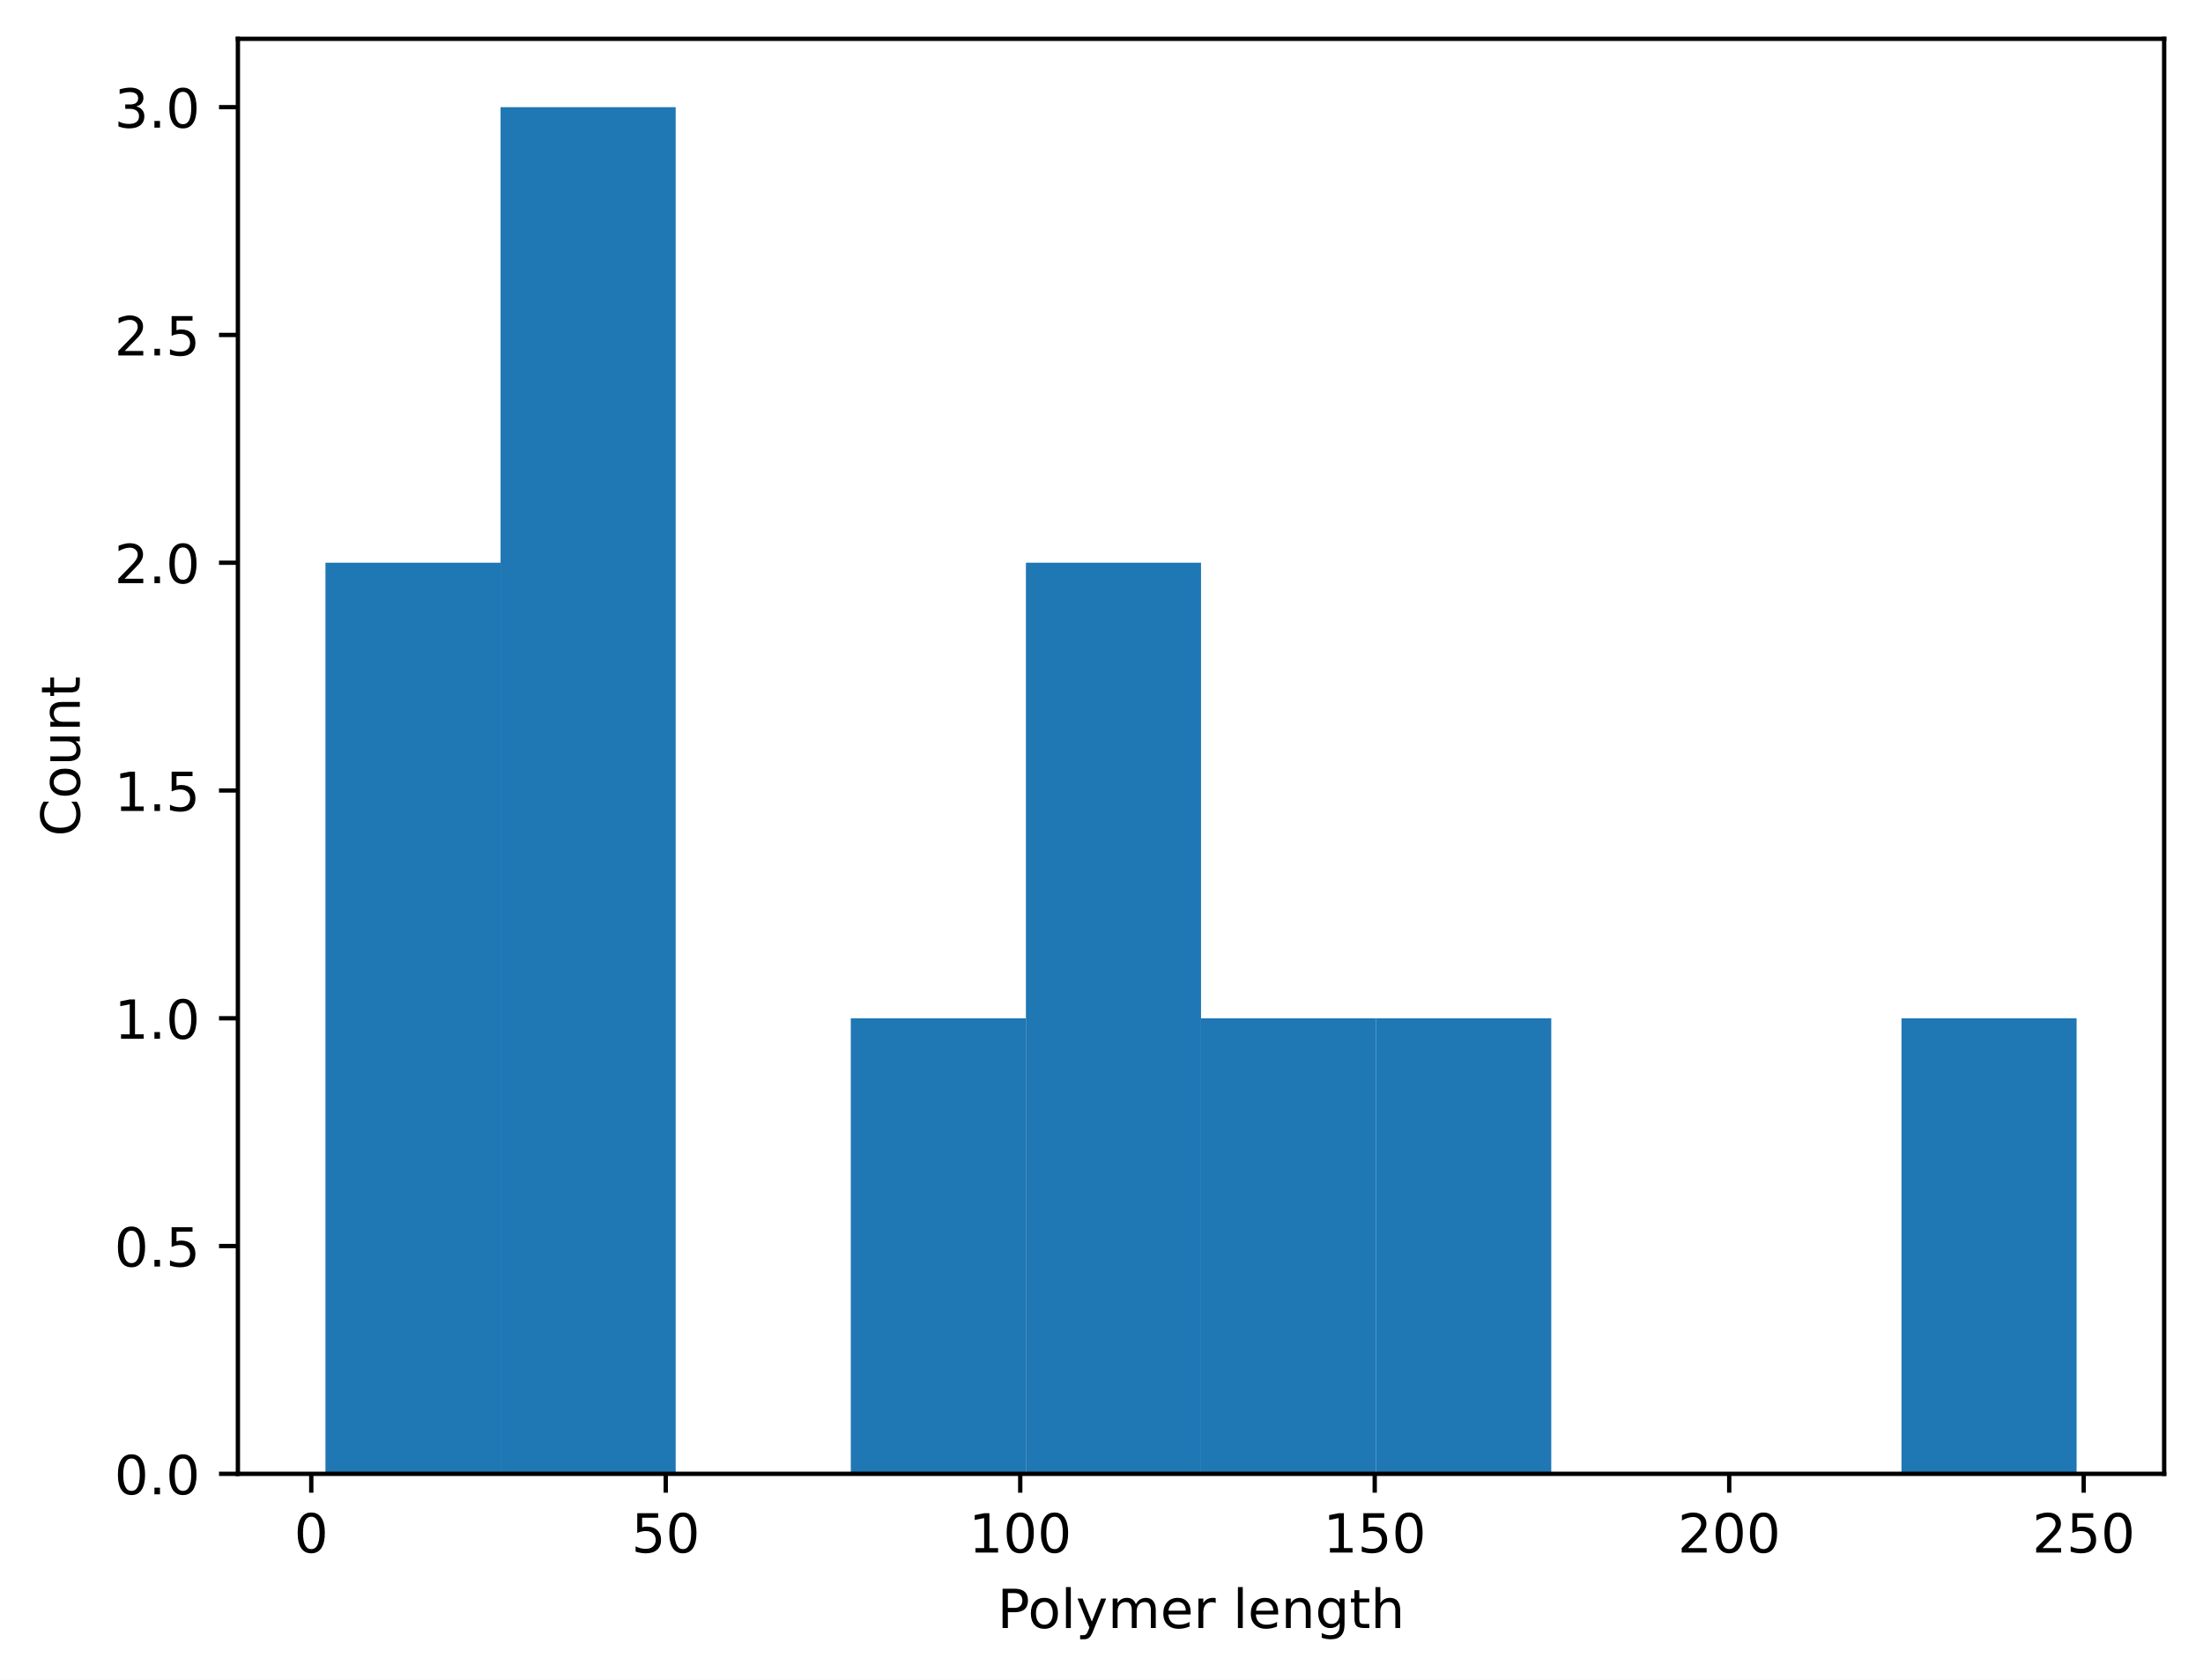
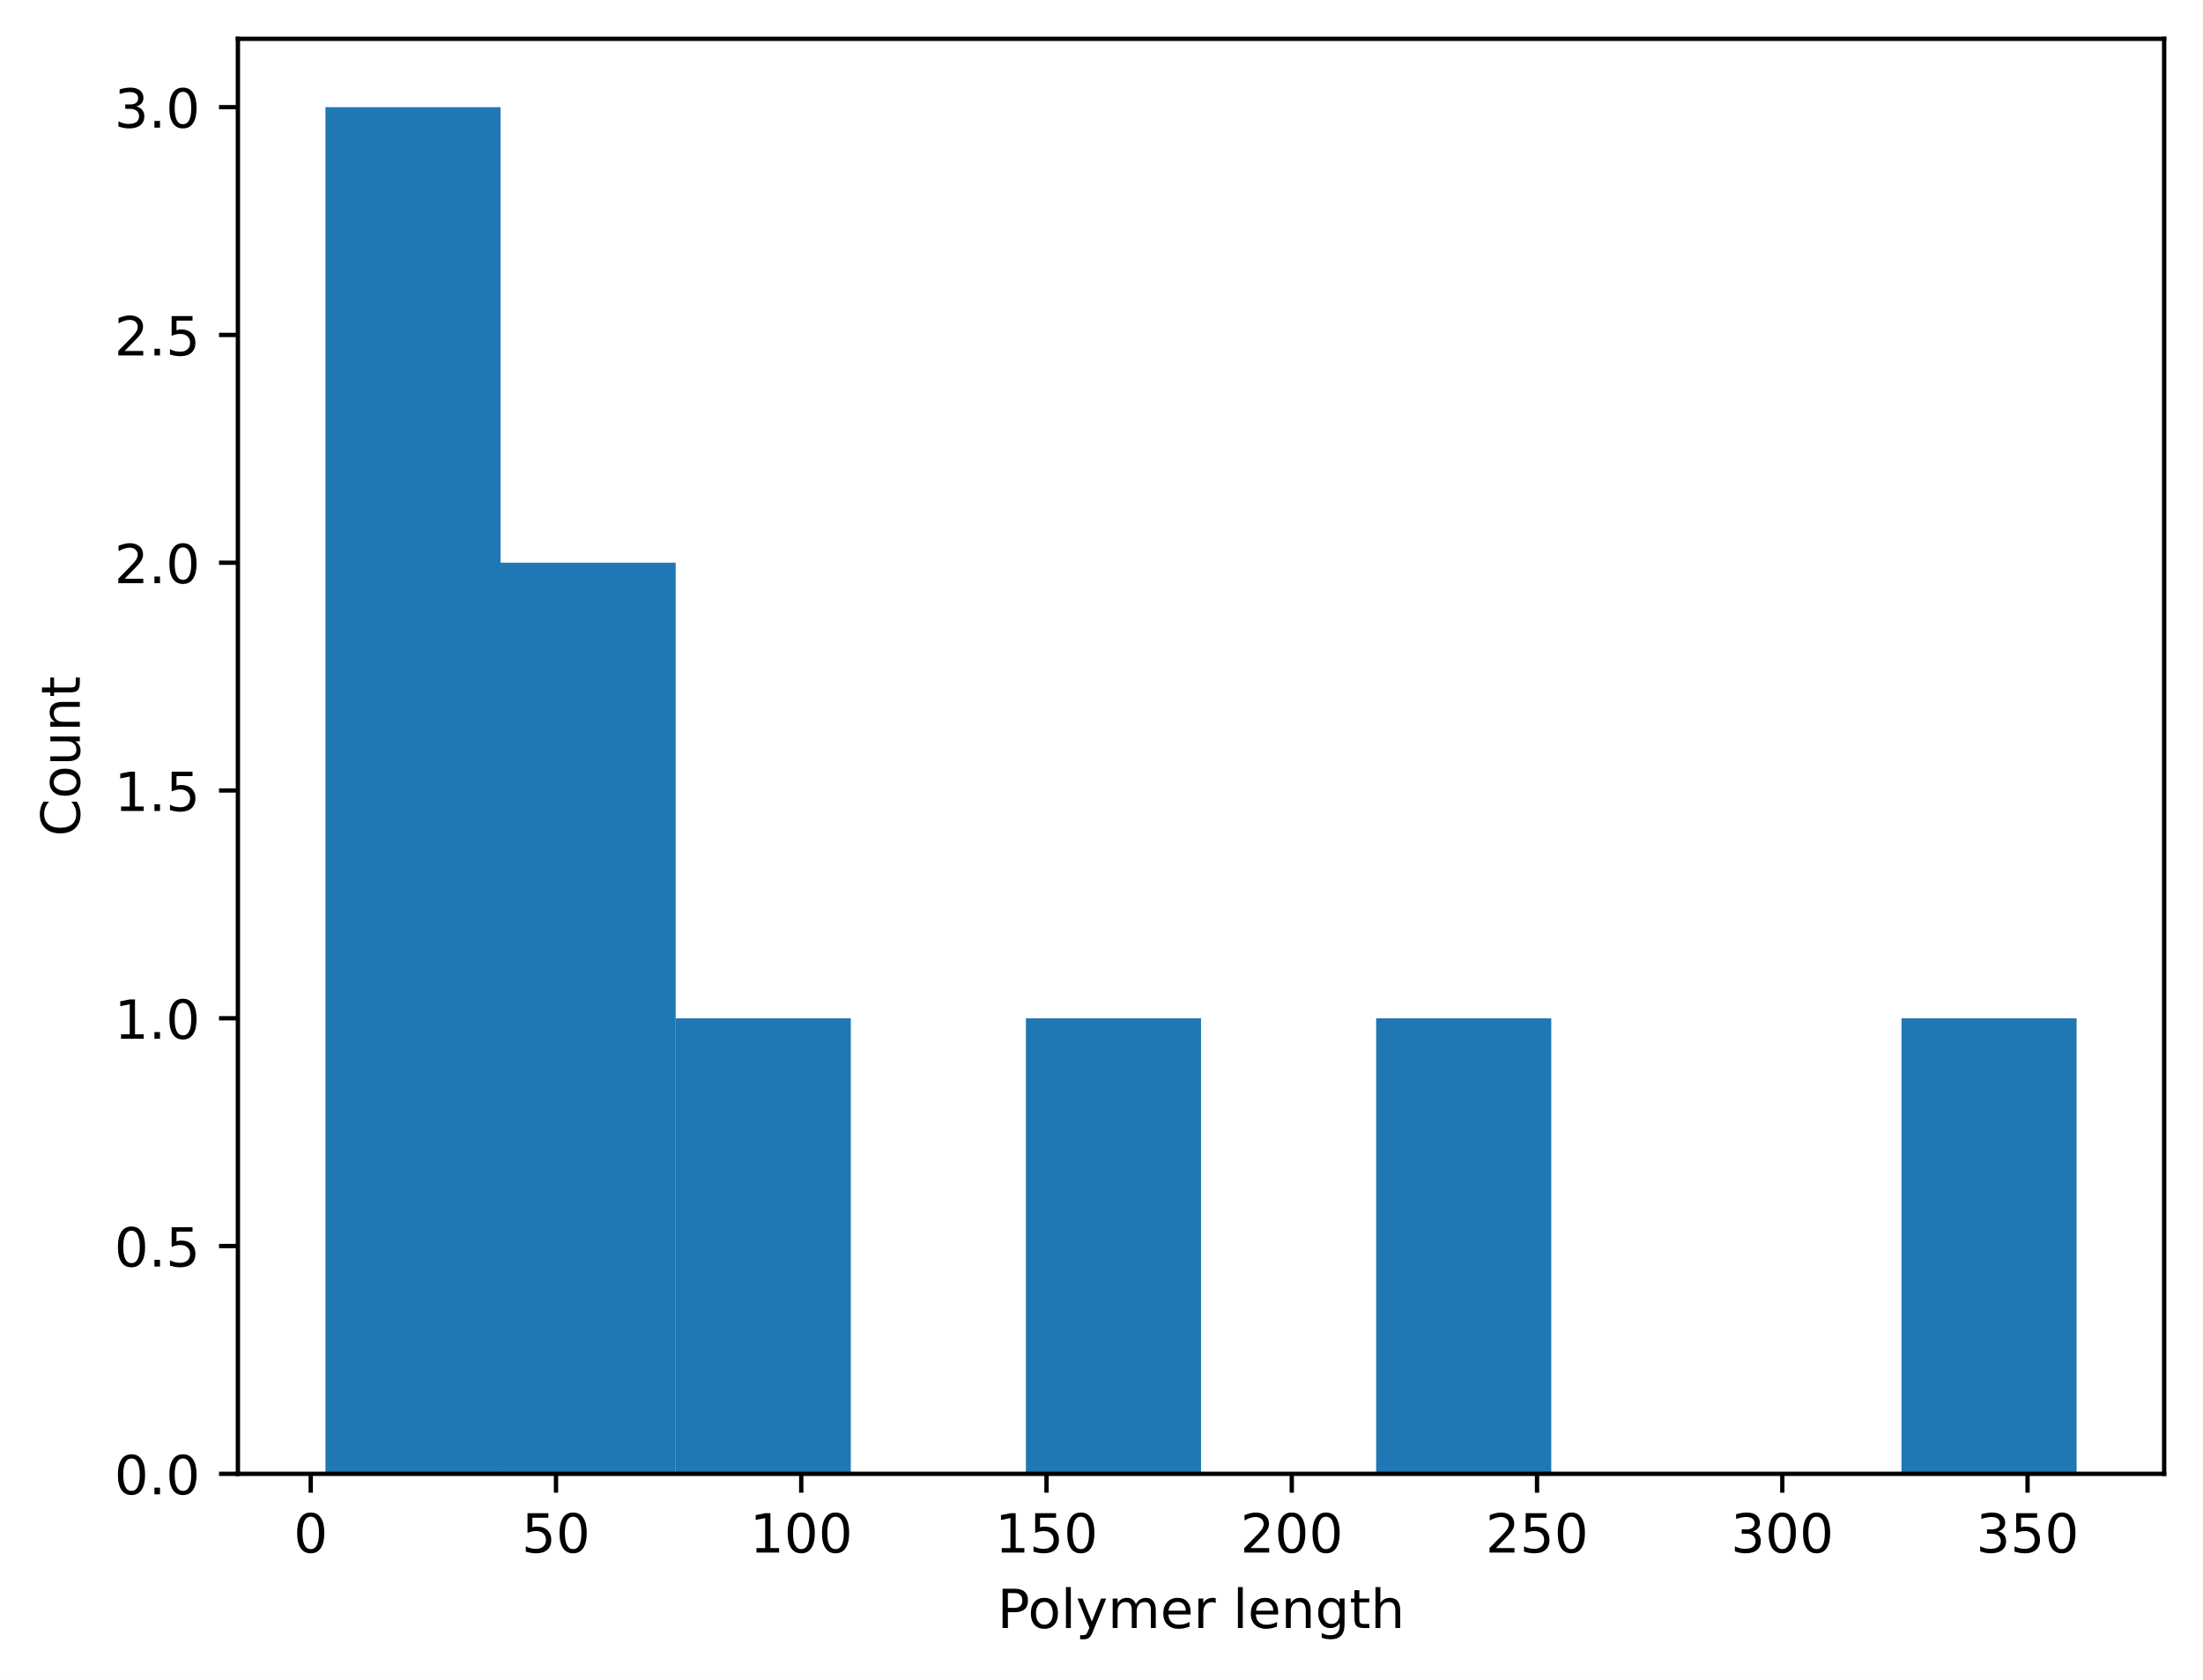
<svg xmlns="http://www.w3.org/2000/svg" xmlns:xlink="http://www.w3.org/1999/xlink" width="408.423pt" height="311.513pt" viewBox="0 0 408.423 311.513" version="1.1">
  <defs>
    <style type="text/css">*{stroke-linejoin: round; stroke-linecap: butt}</style>
  </defs>
  <g id="figure_1">
    <g id="patch_1">
      <path d="M 0 311.513  L 408.423 311.513  L 408.423 0  L 0 0  z " style="fill: #ffffff" />
    </g>
    <g id="axes_1">
      <g id="patch_2">
        <path d="M 44.103 273.312  L 401.223 273.312  L 401.223 7.2  L 44.103 7.2  z " style="fill: #ffffff" />
      </g>
      <g id="patch_3">
-         <path d="M 60.336 273.312  L 92.801 273.312  L 92.801 104.352  L 60.336 104.352  z " clip-path="url(#pb1a4c81869)" style="fill: #1f77b4" />
+         <path d="M 60.336 273.312  L 92.801 273.312  L 92.801 19.872  L 60.336 19.872  z " clip-path="url(#ped8fb7e9b3)" style="fill: #1f77b4" />
      </g>
      <g id="patch_4">
-         <path d="M 92.801 273.312  L 125.267 273.312  L 125.267 19.872  L 92.801 19.872  z " clip-path="url(#pb1a4c81869)" style="fill: #1f77b4" />
+         <path d="M 92.801 273.312  L 125.267 273.312  L 125.267 104.352  L 92.801 104.352  z " clip-path="url(#ped8fb7e9b3)" style="fill: #1f77b4" />
      </g>
      <g id="patch_5">
-         <path d="M 125.267 273.312  L 157.732 273.312  L 157.732 273.312  L 125.267 273.312  z " clip-path="url(#pb1a4c81869)" style="fill: #1f77b4" />
+         <path d="M 125.267 273.312  L 157.732 273.312  L 157.732 188.832  L 125.267 188.832  z " clip-path="url(#ped8fb7e9b3)" style="fill: #1f77b4" />
      </g>
      <g id="patch_6">
-         <path d="M 157.732 273.312  L 190.198 273.312  L 190.198 188.832  L 157.732 188.832  z " clip-path="url(#pb1a4c81869)" style="fill: #1f77b4" />
+         <path d="M 157.732 273.312  L 190.198 273.312  L 190.198 273.312  L 157.732 273.312  z " clip-path="url(#ped8fb7e9b3)" style="fill: #1f77b4" />
      </g>
      <g id="patch_7">
-         <path d="M 190.198 273.312  L 222.663 273.312  L 222.663 104.352  L 190.198 104.352  z " clip-path="url(#pb1a4c81869)" style="fill: #1f77b4" />
+         <path d="M 190.198 273.312  L 222.663 273.312  L 222.663 188.832  L 190.198 188.832  z " clip-path="url(#ped8fb7e9b3)" style="fill: #1f77b4" />
      </g>
      <g id="patch_8">
-         <path d="M 222.663 273.312  L 255.129 273.312  L 255.129 188.832  L 222.663 188.832  z " clip-path="url(#pb1a4c81869)" style="fill: #1f77b4" />
+         <path d="M 222.663 273.312  L 255.129 273.312  L 255.129 273.312  L 222.663 273.312  z " clip-path="url(#ped8fb7e9b3)" style="fill: #1f77b4" />
      </g>
      <g id="patch_9">
-         <path d="M 255.129 273.312  L 287.594 273.312  L 287.594 188.832  L 255.129 188.832  z " clip-path="url(#pb1a4c81869)" style="fill: #1f77b4" />
+         <path d="M 255.129 273.312  L 287.594 273.312  L 287.594 188.832  L 255.129 188.832  z " clip-path="url(#ped8fb7e9b3)" style="fill: #1f77b4" />
      </g>
      <g id="patch_10">
-         <path d="M 287.594 273.312  L 320.059 273.312  L 320.059 273.312  L 287.594 273.312  z " clip-path="url(#pb1a4c81869)" style="fill: #1f77b4" />
+         <path d="M 287.594 273.312  L 320.059 273.312  L 320.059 273.312  L 287.594 273.312  z " clip-path="url(#ped8fb7e9b3)" style="fill: #1f77b4" />
      </g>
      <g id="patch_11">
-         <path d="M 320.059 273.312  L 352.525 273.312  L 352.525 273.312  L 320.059 273.312  z " clip-path="url(#pb1a4c81869)" style="fill: #1f77b4" />
+         <path d="M 320.059 273.312  L 352.525 273.312  L 352.525 273.312  L 320.059 273.312  z " clip-path="url(#ped8fb7e9b3)" style="fill: #1f77b4" />
      </g>
      <g id="patch_12">
-         <path d="M 352.525 273.312  L 384.99 273.312  L 384.99 188.832  L 352.525 188.832  z " clip-path="url(#pb1a4c81869)" style="fill: #1f77b4" />
+         <path d="M 352.525 273.312  L 384.99 273.312  L 384.99 188.832  L 352.525 188.832  z " clip-path="url(#ped8fb7e9b3)" style="fill: #1f77b4" />
      </g>
      <g id="matplotlib.axis_1">
        <g id="xtick_1">
          <g id="line2d_1">
            <defs>
-               <path id="mbdf5244ab6" d="M 0 0  L 0 3.5  " style="stroke: #000000; stroke-width: 0.8" />
+               <path id="me797372542" d="M 0 0  L 0 3.5  " style="stroke: #000000; stroke-width: 0.8" />
            </defs>
            <g>
-               <use xlink:href="#mbdf5244ab6" x="57.707" y="273.312" style="stroke: #000000; stroke-width: 0.8" />
+               <use xlink:href="#me797372542" x="57.608" y="273.312" style="stroke: #000000; stroke-width: 0.8" />
            </g>
          </g>
          <g id="text_1">
-             <g transform="translate(54.52582 287.9097) scale(0.1 -0.1)">
+             <g transform="translate(54.42641 287.9097) scale(0.1 -0.1)">
              <defs>
                <path id="DejaVuSans-13" d="M 2034 4250  Q 1547 4250 1301 3770  Q 1056 3291 1056 2328  Q 1056 1369 1301 889  Q 1547 409 2034 409  Q 2525 409 2770 889  Q 3016 1369 3016 2328  Q 3016 3291 2770 3770  Q 2525 4250 2034 4250  z M 2034 4750  Q 2819 4750 3233 4129  Q 3647 3509 3647 2328  Q 3647 1150 3233 529  Q 2819 -91 2034 -91  Q 1250 -91 836 529  Q 422 1150 422 2328  Q 422 3509 836 4129  Q 1250 4750 2034 4750  z " transform="scale(0.015625)" />
              </defs>
              <use xlink:href="#DejaVuSans-13" />
            </g>
          </g>
        </g>
        <g id="xtick_2">
          <g id="line2d_2">
            <g>
-               <use xlink:href="#mbdf5244ab6" x="123.427" y="273.312" style="stroke: #000000; stroke-width: 0.8" />
+               <use xlink:href="#me797372542" x="103.077" y="273.312" style="stroke: #000000; stroke-width: 0.8" />
            </g>
          </g>
          <g id="text_2">
-             <g transform="translate(117.0641 287.9097) scale(0.1 -0.1)">
+             <g transform="translate(96.71499 287.9097) scale(0.1 -0.1)">
              <defs>
                <path id="DejaVuSans-18" d="M 691 4666  L 3169 4666  L 3169 4134  L 1269 4134  L 1269 2991  Q 1406 3038 1543 3061  Q 1681 3084 1819 3084  Q 2600 3084 3056 2656  Q 3513 2228 3513 1497  Q 3513 744 3044 326  Q 2575 -91 1722 -91  Q 1428 -91 1123 -41  Q 819 9 494 109  L 494 744  Q 775 591 1075 516  Q 1375 441 1709 441  Q 2250 441 2565 725  Q 2881 1009 2881 1497  Q 2881 1984 2565 2268  Q 2250 2553 1709 2553  Q 1456 2553 1204 2497  Q 953 2441 691 2322  L 691 4666  z " transform="scale(0.015625)" />
              </defs>
              <use xlink:href="#DejaVuSans-18" />
              <use xlink:href="#DejaVuSans-13" transform="translate(63.625 0)" />
            </g>
          </g>
        </g>
        <g id="xtick_3">
          <g id="line2d_3">
            <g>
-               <use xlink:href="#mbdf5244ab6" x="189.146" y="273.312" style="stroke: #000000; stroke-width: 0.8" />
+               <use xlink:href="#me797372542" x="148.547" y="273.312" style="stroke: #000000; stroke-width: 0.8" />
            </g>
          </g>
          <g id="text_3">
-             <g transform="translate(179.6024 287.9097) scale(0.1 -0.1)">
+             <g transform="translate(139.0036 287.9097) scale(0.1 -0.1)">
              <defs>
                <path id="DejaVuSans-14" d="M 794 531  L 1825 531  L 1825 4091  L 703 3866  L 703 4441  L 1819 4666  L 2450 4666  L 2450 531  L 3481 531  L 3481 0  L 794 0  L 794 531  z " transform="scale(0.015625)" />
              </defs>
              <use xlink:href="#DejaVuSans-14" />
              <use xlink:href="#DejaVuSans-13" transform="translate(63.625 0)" />
              <use xlink:href="#DejaVuSans-13" transform="translate(127.25 0)" />
            </g>
          </g>
        </g>
        <g id="xtick_4">
          <g id="line2d_4">
            <g>
-               <use xlink:href="#mbdf5244ab6" x="254.866" y="273.312" style="stroke: #000000; stroke-width: 0.8" />
+               <use xlink:href="#me797372542" x="194.017" y="273.312" style="stroke: #000000; stroke-width: 0.8" />
            </g>
          </g>
          <g id="text_4">
-             <g transform="translate(245.322 287.9097) scale(0.1 -0.1)">
+             <g transform="translate(184.4734 287.9097) scale(0.1 -0.1)">
              <use xlink:href="#DejaVuSans-14" />
              <use xlink:href="#DejaVuSans-18" transform="translate(63.625 0)" />
              <use xlink:href="#DejaVuSans-13" transform="translate(127.25 0)" />
            </g>
          </g>
        </g>
        <g id="xtick_5">
          <g id="line2d_5">
            <g>
-               <use xlink:href="#mbdf5244ab6" x="320.585" y="273.312" style="stroke: #000000; stroke-width: 0.8" />
+               <use xlink:href="#me797372542" x="239.487" y="273.312" style="stroke: #000000; stroke-width: 0.8" />
            </g>
          </g>
          <g id="text_5">
-             <g transform="translate(311.0415 287.9097) scale(0.1 -0.1)">
+             <g transform="translate(229.9432 287.9097) scale(0.1 -0.1)">
              <defs>
                <path id="DejaVuSans-15" d="M 1228 531  L 3431 531  L 3431 0  L 469 0  L 469 531  Q 828 903 1448 1529  Q 2069 2156 2228 2338  Q 2531 2678 2651 2914  Q 2772 3150 2772 3378  Q 2772 3750 2511 3984  Q 2250 4219 1831 4219  Q 1534 4219 1204 4116  Q 875 4013 500 3803  L 500 4441  Q 881 4594 1212 4672  Q 1544 4750 1819 4750  Q 2544 4750 2975 4387  Q 3406 4025 3406 3419  Q 3406 3131 3298 2873  Q 3191 2616 2906 2266  Q 2828 2175 2409 1742  Q 1991 1309 1228 531  z " transform="scale(0.015625)" />
              </defs>
              <use xlink:href="#DejaVuSans-15" />
              <use xlink:href="#DejaVuSans-13" transform="translate(63.625 0)" />
              <use xlink:href="#DejaVuSans-13" transform="translate(127.25 0)" />
            </g>
          </g>
        </g>
        <g id="xtick_6">
          <g id="line2d_6">
            <g>
-               <use xlink:href="#mbdf5244ab6" x="386.305" y="273.312" style="stroke: #000000; stroke-width: 0.8" />
+               <use xlink:href="#me797372542" x="284.957" y="273.312" style="stroke: #000000; stroke-width: 0.8" />
            </g>
          </g>
          <g id="text_6">
-             <g transform="translate(376.761 287.9097) scale(0.1 -0.1)">
+             <g transform="translate(275.413 287.9097) scale(0.1 -0.1)">
              <use xlink:href="#DejaVuSans-15" />
              <use xlink:href="#DejaVuSans-18" transform="translate(63.625 0)" />
              <use xlink:href="#DejaVuSans-13" transform="translate(127.25 0)" />
            </g>
          </g>
        </g>
-         <g id="text_7">
+         <g id="xtick_7">
+           <g id="line2d_7">
+             <g>
+               <use xlink:href="#me797372542" x="330.427" y="273.312" style="stroke: #000000; stroke-width: 0.8" />
+             </g>
+           </g>
+           <g id="text_7">
+             <g transform="translate(320.8829 287.9097) scale(0.1 -0.1)">
+               <defs>
+                 <path id="DejaVuSans-16" d="M 2597 2516  Q 3050 2419 3304 2112  Q 3559 1806 3559 1356  Q 3559 666 3084 287  Q 2609 -91 1734 -91  Q 1441 -91 1130 -33  Q 819 25 488 141  L 488 750  Q 750 597 1062 519  Q 1375 441 1716 441  Q 2309 441 2620 675  Q 2931 909 2931 1356  Q 2931 1769 2642 2001  Q 2353 2234 1838 2234  L 1294 2234  L 1294 2753  L 1863 2753  Q 2328 2753 2575 2939  Q 2822 3125 2822 3475  Q 2822 3834 2567 4026  Q 2313 4219 1838 4219  Q 1578 4219 1281 4162  Q 984 4106 628 3988  L 628 4550  Q 988 4650 1302 4700  Q 1616 4750 1894 4750  Q 2613 4750 3031 4423  Q 3450 4097 3450 3541  Q 3450 3153 3228 2886  Q 3006 2619 2597 2516  z " transform="scale(0.015625)" />
+               </defs>
+               <use xlink:href="#DejaVuSans-16" />
+               <use xlink:href="#DejaVuSans-13" transform="translate(63.625 0)" />
+               <use xlink:href="#DejaVuSans-13" transform="translate(127.25 0)" />
+             </g>
+           </g>
+         </g>
+         <g id="xtick_8">
+           <g id="line2d_8">
+             <g>
+               <use xlink:href="#me797372542" x="375.896" y="273.312" style="stroke: #000000; stroke-width: 0.8" />
+             </g>
+           </g>
+           <g id="text_8">
+             <g transform="translate(366.3527 287.9097) scale(0.1 -0.1)">
+               <use xlink:href="#DejaVuSans-16" />
+               <use xlink:href="#DejaVuSans-18" transform="translate(63.625 0)" />
+               <use xlink:href="#DejaVuSans-13" transform="translate(127.25 0)" />
+             </g>
+           </g>
+         </g>
+         <g id="text_9">
          <g transform="translate(184.8897 301.9104) scale(0.1 -0.1)">
            <defs>
              <path id="DejaVuSans-33" d="M 1259 4147  L 1259 2394  L 2053 2394  Q 2494 2394 2734 2622  Q 2975 2850 2975 3272  Q 2975 3691 2734 3919  Q 2494 4147 2053 4147  L 1259 4147  z M 628 4666  L 2053 4666  Q 2838 4666 3239 4311  Q 3641 3956 3641 3272  Q 3641 2581 3239 2228  Q 2838 1875 2053 1875  L 1259 1875  L 1259 0  L 628 0  L 628 4666  z " transform="scale(0.015625)" />
              <path id="DejaVuSans-52" d="M 1959 3097  Q 1497 3097 1228 2736  Q 959 2375 959 1747  Q 959 1119 1226 758  Q 1494 397 1959 397  Q 2419 397 2687 759  Q 2956 1122 2956 1747  Q 2956 2369 2687 2733  Q 2419 3097 1959 3097  z M 1959 3584  Q 2709 3584 3137 3096  Q 3566 2609 3566 1747  Q 3566 888 3137 398  Q 2709 -91 1959 -91  Q 1206 -91 779 398  Q 353 888 353 1747  Q 353 2609 779 3096  Q 1206 3584 1959 3584  z " transform="scale(0.015625)" />
              <path id="DejaVuSans-4f" d="M 603 4863  L 1178 4863  L 1178 0  L 603 0  L 603 4863  z " transform="scale(0.015625)" />
              <path id="DejaVuSans-5c" d="M 2059 -325  Q 1816 -950 1584 -1140  Q 1353 -1331 966 -1331  L 506 -1331  L 506 -850  L 844 -850  Q 1081 -850 1212 -737  Q 1344 -625 1503 -206  L 1606 56  L 191 3500  L 800 3500  L 1894 763  L 2988 3500  L 3597 3500  L 2059 -325  z " transform="scale(0.015625)" />
              <path id="DejaVuSans-50" d="M 3328 2828  Q 3544 3216 3844 3400  Q 4144 3584 4550 3584  Q 5097 3584 5394 3201  Q 5691 2819 5691 2113  L 5691 0  L 5113 0  L 5113 2094  Q 5113 2597 4934 2840  Q 4756 3084 4391 3084  Q 3944 3084 3684 2787  Q 3425 2491 3425 1978  L 3425 0  L 2847 0  L 2847 2094  Q 2847 2600 2669 2842  Q 2491 3084 2119 3084  Q 1678 3084 1418 2786  Q 1159 2488 1159 1978  L 1159 0  L 581 0  L 581 3500  L 1159 3500  L 1159 2956  Q 1356 3278 1631 3431  Q 1906 3584 2284 3584  Q 2666 3584 2933 3390  Q 3200 3197 3328 2828  z " transform="scale(0.015625)" />
              <path id="DejaVuSans-48" d="M 3597 1894  L 3597 1613  L 953 1613  Q 991 1019 1311 708  Q 1631 397 2203 397  Q 2534 397 2845 478  Q 3156 559 3463 722  L 3463 178  Q 3153 47 2828 -22  Q 2503 -91 2169 -91  Q 1331 -91 842 396  Q 353 884 353 1716  Q 353 2575 817 3079  Q 1281 3584 2069 3584  Q 2775 3584 3186 3129  Q 3597 2675 3597 1894  z M 3022 2063  Q 3016 2534 2758 2815  Q 2500 3097 2075 3097  Q 1594 3097 1305 2825  Q 1016 2553 972 2059  L 3022 2063  z " transform="scale(0.015625)" />
              <path id="DejaVuSans-55" d="M 2631 2963  Q 2534 3019 2420 3045  Q 2306 3072 2169 3072  Q 1681 3072 1420 2755  Q 1159 2438 1159 1844  L 1159 0  L 581 0  L 581 3500  L 1159 3500  L 1159 2956  Q 1341 3275 1631 3429  Q 1922 3584 2338 3584  Q 2397 3584 2469 3576  Q 2541 3569 2628 3553  L 2631 2963  z " transform="scale(0.015625)" />
              <path id="DejaVuSans-3" transform="scale(0.015625)" />
              <path id="DejaVuSans-51" d="M 3513 2113  L 3513 0  L 2938 0  L 2938 2094  Q 2938 2591 2744 2837  Q 2550 3084 2163 3084  Q 1697 3084 1428 2787  Q 1159 2491 1159 1978  L 1159 0  L 581 0  L 581 3500  L 1159 3500  L 1159 2956  Q 1366 3272 1645 3428  Q 1925 3584 2291 3584  Q 2894 3584 3203 3211  Q 3513 2838 3513 2113  z " transform="scale(0.015625)" />
              <path id="DejaVuSans-4a" d="M 2906 1791  Q 2906 2416 2648 2759  Q 2391 3103 1925 3103  Q 1463 3103 1205 2759  Q 947 2416 947 1791  Q 947 1169 1205 825  Q 1463 481 1925 481  Q 2391 481 2648 825  Q 2906 1169 2906 1791  z M 3481 434  Q 3481 -459 3084 -895  Q 2688 -1331 1869 -1331  Q 1566 -1331 1297 -1286  Q 1028 -1241 775 -1147  L 775 -588  Q 1028 -725 1275 -790  Q 1522 -856 1778 -856  Q 2344 -856 2625 -561  Q 2906 -266 2906 331  L 2906 616  Q 2728 306 2450 153  Q 2172 0 1784 0  Q 1141 0 747 490  Q 353 981 353 1791  Q 353 2603 747 3093  Q 1141 3584 1784 3584  Q 2172 3584 2450 3431  Q 2728 3278 2906 2969  L 2906 3500  L 3481 3500  L 3481 434  z " transform="scale(0.015625)" />
              <path id="DejaVuSans-57" d="M 1172 4494  L 1172 3500  L 2356 3500  L 2356 3053  L 1172 3053  L 1172 1153  Q 1172 725 1289 603  Q 1406 481 1766 481  L 2356 481  L 2356 0  L 1766 0  Q 1100 0 847 248  Q 594 497 594 1153  L 594 3053  L 172 3053  L 172 3500  L 594 3500  L 594 4494  L 1172 4494  z " transform="scale(0.015625)" />
              <path id="DejaVuSans-4b" d="M 3513 2113  L 3513 0  L 2938 0  L 2938 2094  Q 2938 2591 2744 2837  Q 2550 3084 2163 3084  Q 1697 3084 1428 2787  Q 1159 2491 1159 1978  L 1159 0  L 581 0  L 581 4863  L 1159 4863  L 1159 2956  Q 1366 3272 1645 3428  Q 1925 3584 2291 3584  Q 2894 3584 3203 3211  Q 3513 2838 3513 2113  z " transform="scale(0.015625)" />
            </defs>
            <use xlink:href="#DejaVuSans-33" />
            <use xlink:href="#DejaVuSans-52" transform="translate(56.73438 0)" />
            <use xlink:href="#DejaVuSans-4f" transform="translate(117.9219 0)" />
            <use xlink:href="#DejaVuSans-5c" transform="translate(145.7031 0)" />
            <use xlink:href="#DejaVuSans-50" transform="translate(204.8906 0)" />
            <use xlink:href="#DejaVuSans-48" transform="translate(302.2969 0)" />
            <use xlink:href="#DejaVuSans-55" transform="translate(363.8281 0)" />
            <use xlink:href="#DejaVuSans-3" transform="translate(404.9375 0)" />
            <use xlink:href="#DejaVuSans-4f" transform="translate(436.7188 0)" />
            <use xlink:href="#DejaVuSans-48" transform="translate(464.5 0)" />
            <use xlink:href="#DejaVuSans-51" transform="translate(526.0312 0)" />
            <use xlink:href="#DejaVuSans-4a" transform="translate(589.4062 0)" />
            <use xlink:href="#DejaVuSans-57" transform="translate(652.8906 0)" />
            <use xlink:href="#DejaVuSans-4b" transform="translate(692.0938 0)" />
          </g>
        </g>
      </g>
      <g id="matplotlib.axis_2">
        <g id="ytick_1">
-           <g id="line2d_7">
+           <g id="line2d_9">
            <defs>
-               <path id="mfcb77a57c4" d="M 0 0  L -3.5 0  " style="stroke: #000000; stroke-width: 0.8" />
+               <path id="m1222c9cf30" d="M 0 0  L -3.5 0  " style="stroke: #000000; stroke-width: 0.8" />
            </defs>
            <g>
-               <use xlink:href="#mfcb77a57c4" x="44.103" y="273.312" style="stroke: #000000; stroke-width: 0.8" />
-             </g>
-           </g>
-           <g id="text_8">
+               <use xlink:href="#m1222c9cf30" x="44.103" y="273.312" style="stroke: #000000; stroke-width: 0.8" />
+             </g>
+           </g>
+           <g id="text_10">
            <g transform="translate(21.2 277.1108) scale(0.1 -0.1)">
              <defs>
                <path id="DejaVuSans-11" d="M 684 794  L 1344 794  L 1344 0  L 684 0  L 684 794  z " transform="scale(0.015625)" />
              </defs>
              <use xlink:href="#DejaVuSans-13" />
              <use xlink:href="#DejaVuSans-11" transform="translate(63.625 0)" />
              <use xlink:href="#DejaVuSans-13" transform="translate(95.40625 0)" />
            </g>
          </g>
        </g>
        <g id="ytick_2">
-           <g id="line2d_8">
-             <g>
-               <use xlink:href="#mfcb77a57c4" x="44.103" y="231.072" style="stroke: #000000; stroke-width: 0.8" />
-             </g>
-           </g>
-           <g id="text_9">
+           <g id="line2d_10">
+             <g>
+               <use xlink:href="#m1222c9cf30" x="44.103" y="231.072" style="stroke: #000000; stroke-width: 0.8" />
+             </g>
+           </g>
+           <g id="text_11">
            <g transform="translate(21.2 234.8708) scale(0.1 -0.1)">
              <use xlink:href="#DejaVuSans-13" />
              <use xlink:href="#DejaVuSans-11" transform="translate(63.625 0)" />
              <use xlink:href="#DejaVuSans-18" transform="translate(95.40625 0)" />
            </g>
          </g>
        </g>
        <g id="ytick_3">
-           <g id="line2d_9">
-             <g>
-               <use xlink:href="#mfcb77a57c4" x="44.103" y="188.832" style="stroke: #000000; stroke-width: 0.8" />
-             </g>
-           </g>
-           <g id="text_10">
+           <g id="line2d_11">
+             <g>
+               <use xlink:href="#m1222c9cf30" x="44.103" y="188.832" style="stroke: #000000; stroke-width: 0.8" />
+             </g>
+           </g>
+           <g id="text_12">
            <g transform="translate(21.2 192.6308) scale(0.1 -0.1)">
              <use xlink:href="#DejaVuSans-14" />
              <use xlink:href="#DejaVuSans-11" transform="translate(63.625 0)" />
              <use xlink:href="#DejaVuSans-13" transform="translate(95.40625 0)" />
            </g>
          </g>
        </g>
        <g id="ytick_4">
-           <g id="line2d_10">
-             <g>
-               <use xlink:href="#mfcb77a57c4" x="44.103" y="146.592" style="stroke: #000000; stroke-width: 0.8" />
-             </g>
-           </g>
-           <g id="text_11">
+           <g id="line2d_12">
+             <g>
+               <use xlink:href="#m1222c9cf30" x="44.103" y="146.592" style="stroke: #000000; stroke-width: 0.8" />
+             </g>
+           </g>
+           <g id="text_13">
            <g transform="translate(21.2 150.3908) scale(0.1 -0.1)">
              <use xlink:href="#DejaVuSans-14" />
              <use xlink:href="#DejaVuSans-11" transform="translate(63.625 0)" />
              <use xlink:href="#DejaVuSans-18" transform="translate(95.40625 0)" />
            </g>
          </g>
        </g>
        <g id="ytick_5">
-           <g id="line2d_11">
-             <g>
-               <use xlink:href="#mfcb77a57c4" x="44.103" y="104.352" style="stroke: #000000; stroke-width: 0.8" />
-             </g>
-           </g>
-           <g id="text_12">
+           <g id="line2d_13">
+             <g>
+               <use xlink:href="#m1222c9cf30" x="44.103" y="104.352" style="stroke: #000000; stroke-width: 0.8" />
+             </g>
+           </g>
+           <g id="text_14">
            <g transform="translate(21.2 108.1508) scale(0.1 -0.1)">
              <use xlink:href="#DejaVuSans-15" />
              <use xlink:href="#DejaVuSans-11" transform="translate(63.625 0)" />
              <use xlink:href="#DejaVuSans-13" transform="translate(95.40625 0)" />
            </g>
          </g>
        </g>
        <g id="ytick_6">
-           <g id="line2d_12">
-             <g>
-               <use xlink:href="#mfcb77a57c4" x="44.103" y="62.112" style="stroke: #000000; stroke-width: 0.8" />
-             </g>
-           </g>
-           <g id="text_13">
+           <g id="line2d_14">
+             <g>
+               <use xlink:href="#m1222c9cf30" x="44.103" y="62.112" style="stroke: #000000; stroke-width: 0.8" />
+             </g>
+           </g>
+           <g id="text_15">
            <g transform="translate(21.2 65.91083) scale(0.1 -0.1)">
              <use xlink:href="#DejaVuSans-15" />
              <use xlink:href="#DejaVuSans-11" transform="translate(63.625 0)" />
              <use xlink:href="#DejaVuSans-18" transform="translate(95.40625 0)" />
            </g>
          </g>
        </g>
        <g id="ytick_7">
-           <g id="line2d_13">
-             <g>
-               <use xlink:href="#mfcb77a57c4" x="44.103" y="19.872" style="stroke: #000000; stroke-width: 0.8" />
-             </g>
-           </g>
-           <g id="text_14">
+           <g id="line2d_15">
+             <g>
+               <use xlink:href="#m1222c9cf30" x="44.103" y="19.872" style="stroke: #000000; stroke-width: 0.8" />
+             </g>
+           </g>
+           <g id="text_16">
            <g transform="translate(21.2 23.67083) scale(0.1 -0.1)">
-               <defs>
-                 <path id="DejaVuSans-16" d="M 2597 2516  Q 3050 2419 3304 2112  Q 3559 1806 3559 1356  Q 3559 666 3084 287  Q 2609 -91 1734 -91  Q 1441 -91 1130 -33  Q 819 25 488 141  L 488 750  Q 750 597 1062 519  Q 1375 441 1716 441  Q 2309 441 2620 675  Q 2931 909 2931 1356  Q 2931 1769 2642 2001  Q 2353 2234 1838 2234  L 1294 2234  L 1294 2753  L 1863 2753  Q 2328 2753 2575 2939  Q 2822 3125 2822 3475  Q 2822 3834 2567 4026  Q 2313 4219 1838 4219  Q 1578 4219 1281 4162  Q 984 4106 628 3988  L 628 4550  Q 988 4650 1302 4700  Q 1616 4750 1894 4750  Q 2613 4750 3031 4423  Q 3450 4097 3450 3541  Q 3450 3153 3228 2886  Q 3006 2619 2597 2516  z " transform="scale(0.015625)" />
-               </defs>
              <use xlink:href="#DejaVuSans-16" />
              <use xlink:href="#DejaVuSans-11" transform="translate(63.625 0)" />
              <use xlink:href="#DejaVuSans-13" transform="translate(95.40625 0)" />
            </g>
          </g>
        </g>
-         <g id="text_15">
+         <g id="text_17">
          <g transform="translate(14.79766 155.1044) rotate(-90) scale(0.1 -0.1)">
            <defs>
              <path id="DejaVuSans-26" d="M 4122 4306  L 4122 3641  Q 3803 3938 3442 4084  Q 3081 4231 2675 4231  Q 1875 4231 1450 3742  Q 1025 3253 1025 2328  Q 1025 1406 1450 917  Q 1875 428 2675 428  Q 3081 428 3442 575  Q 3803 722 4122 1019  L 4122 359  Q 3791 134 3420 21  Q 3050 -91 2638 -91  Q 1578 -91 968 557  Q 359 1206 359 2328  Q 359 3453 968 4101  Q 1578 4750 2638 4750  Q 3056 4750 3426 4639  Q 3797 4528 4122 4306  z " transform="scale(0.015625)" />
              <path id="DejaVuSans-58" d="M 544 1381  L 544 3500  L 1119 3500  L 1119 1403  Q 1119 906 1312 657  Q 1506 409 1894 409  Q 2359 409 2629 706  Q 2900 1003 2900 1516  L 2900 3500  L 3475 3500  L 3475 0  L 2900 0  L 2900 538  Q 2691 219 2414 64  Q 2138 -91 1772 -91  Q 1169 -91 856 284  Q 544 659 544 1381  z M 1991 3584  L 1991 3584  z " transform="scale(0.015625)" />
            </defs>
            <use xlink:href="#DejaVuSans-26" />
            <use xlink:href="#DejaVuSans-52" transform="translate(69.82812 0)" />
            <use xlink:href="#DejaVuSans-58" transform="translate(131.0156 0)" />
            <use xlink:href="#DejaVuSans-51" transform="translate(194.3906 0)" />
            <use xlink:href="#DejaVuSans-57" transform="translate(257.7656 0)" />
          </g>
        </g>
      </g>
      <g id="patch_13">
        <path d="M 44.103 273.312  L 44.103 7.2  " style="fill: none; stroke: #000000; stroke-width: 0.8; stroke-linejoin: miter; stroke-linecap: square" />
      </g>
      <g id="patch_14">
        <path d="M 401.223 273.312  L 401.223 7.2  " style="fill: none; stroke: #000000; stroke-width: 0.8; stroke-linejoin: miter; stroke-linecap: square" />
      </g>
      <g id="patch_15">
        <path d="M 44.103 273.312  L 401.223 273.312  " style="fill: none; stroke: #000000; stroke-width: 0.8; stroke-linejoin: miter; stroke-linecap: square" />
      </g>
      <g id="patch_16">
        <path d="M 44.103 7.2  L 401.223 7.2  " style="fill: none; stroke: #000000; stroke-width: 0.8; stroke-linejoin: miter; stroke-linecap: square" />
      </g>
    </g>
  </g>
  <defs>
-     <clipPath id="pb1a4c81869">
+     <clipPath id="ped8fb7e9b3">
      <rect x="44.103" y="7.2" width="357.12" height="266.112" />
    </clipPath>
  </defs>
</svg>
